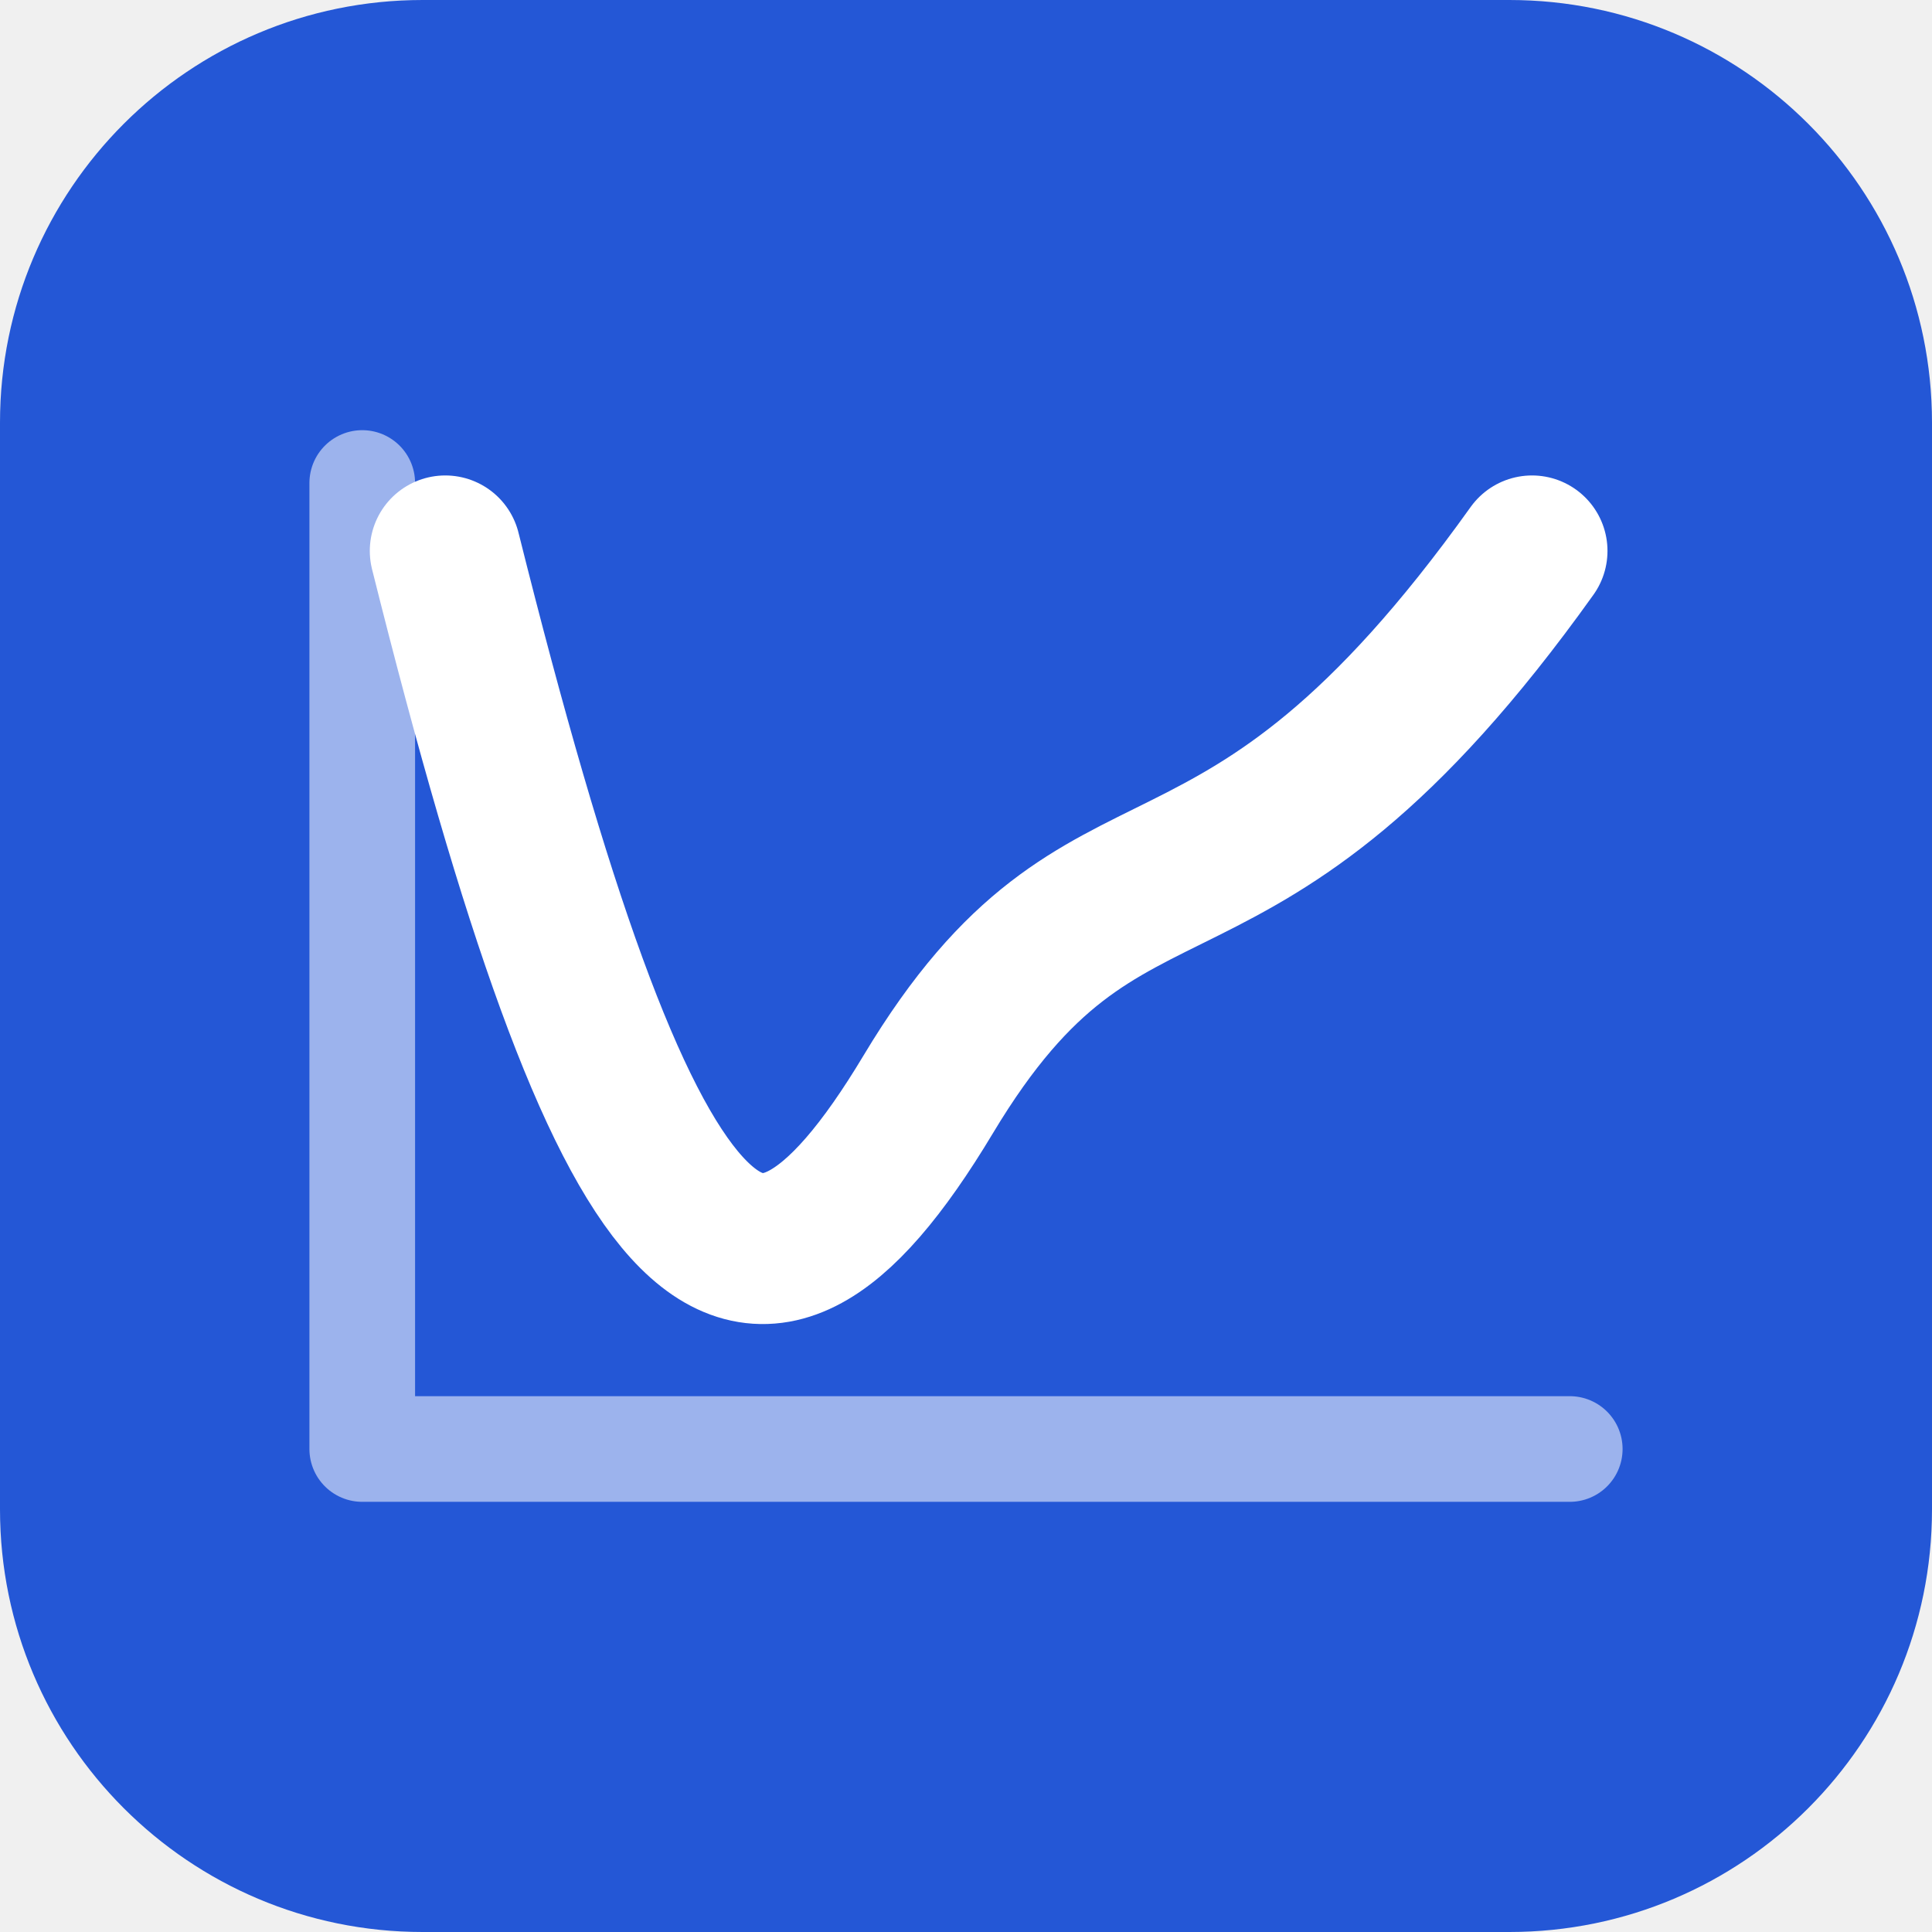
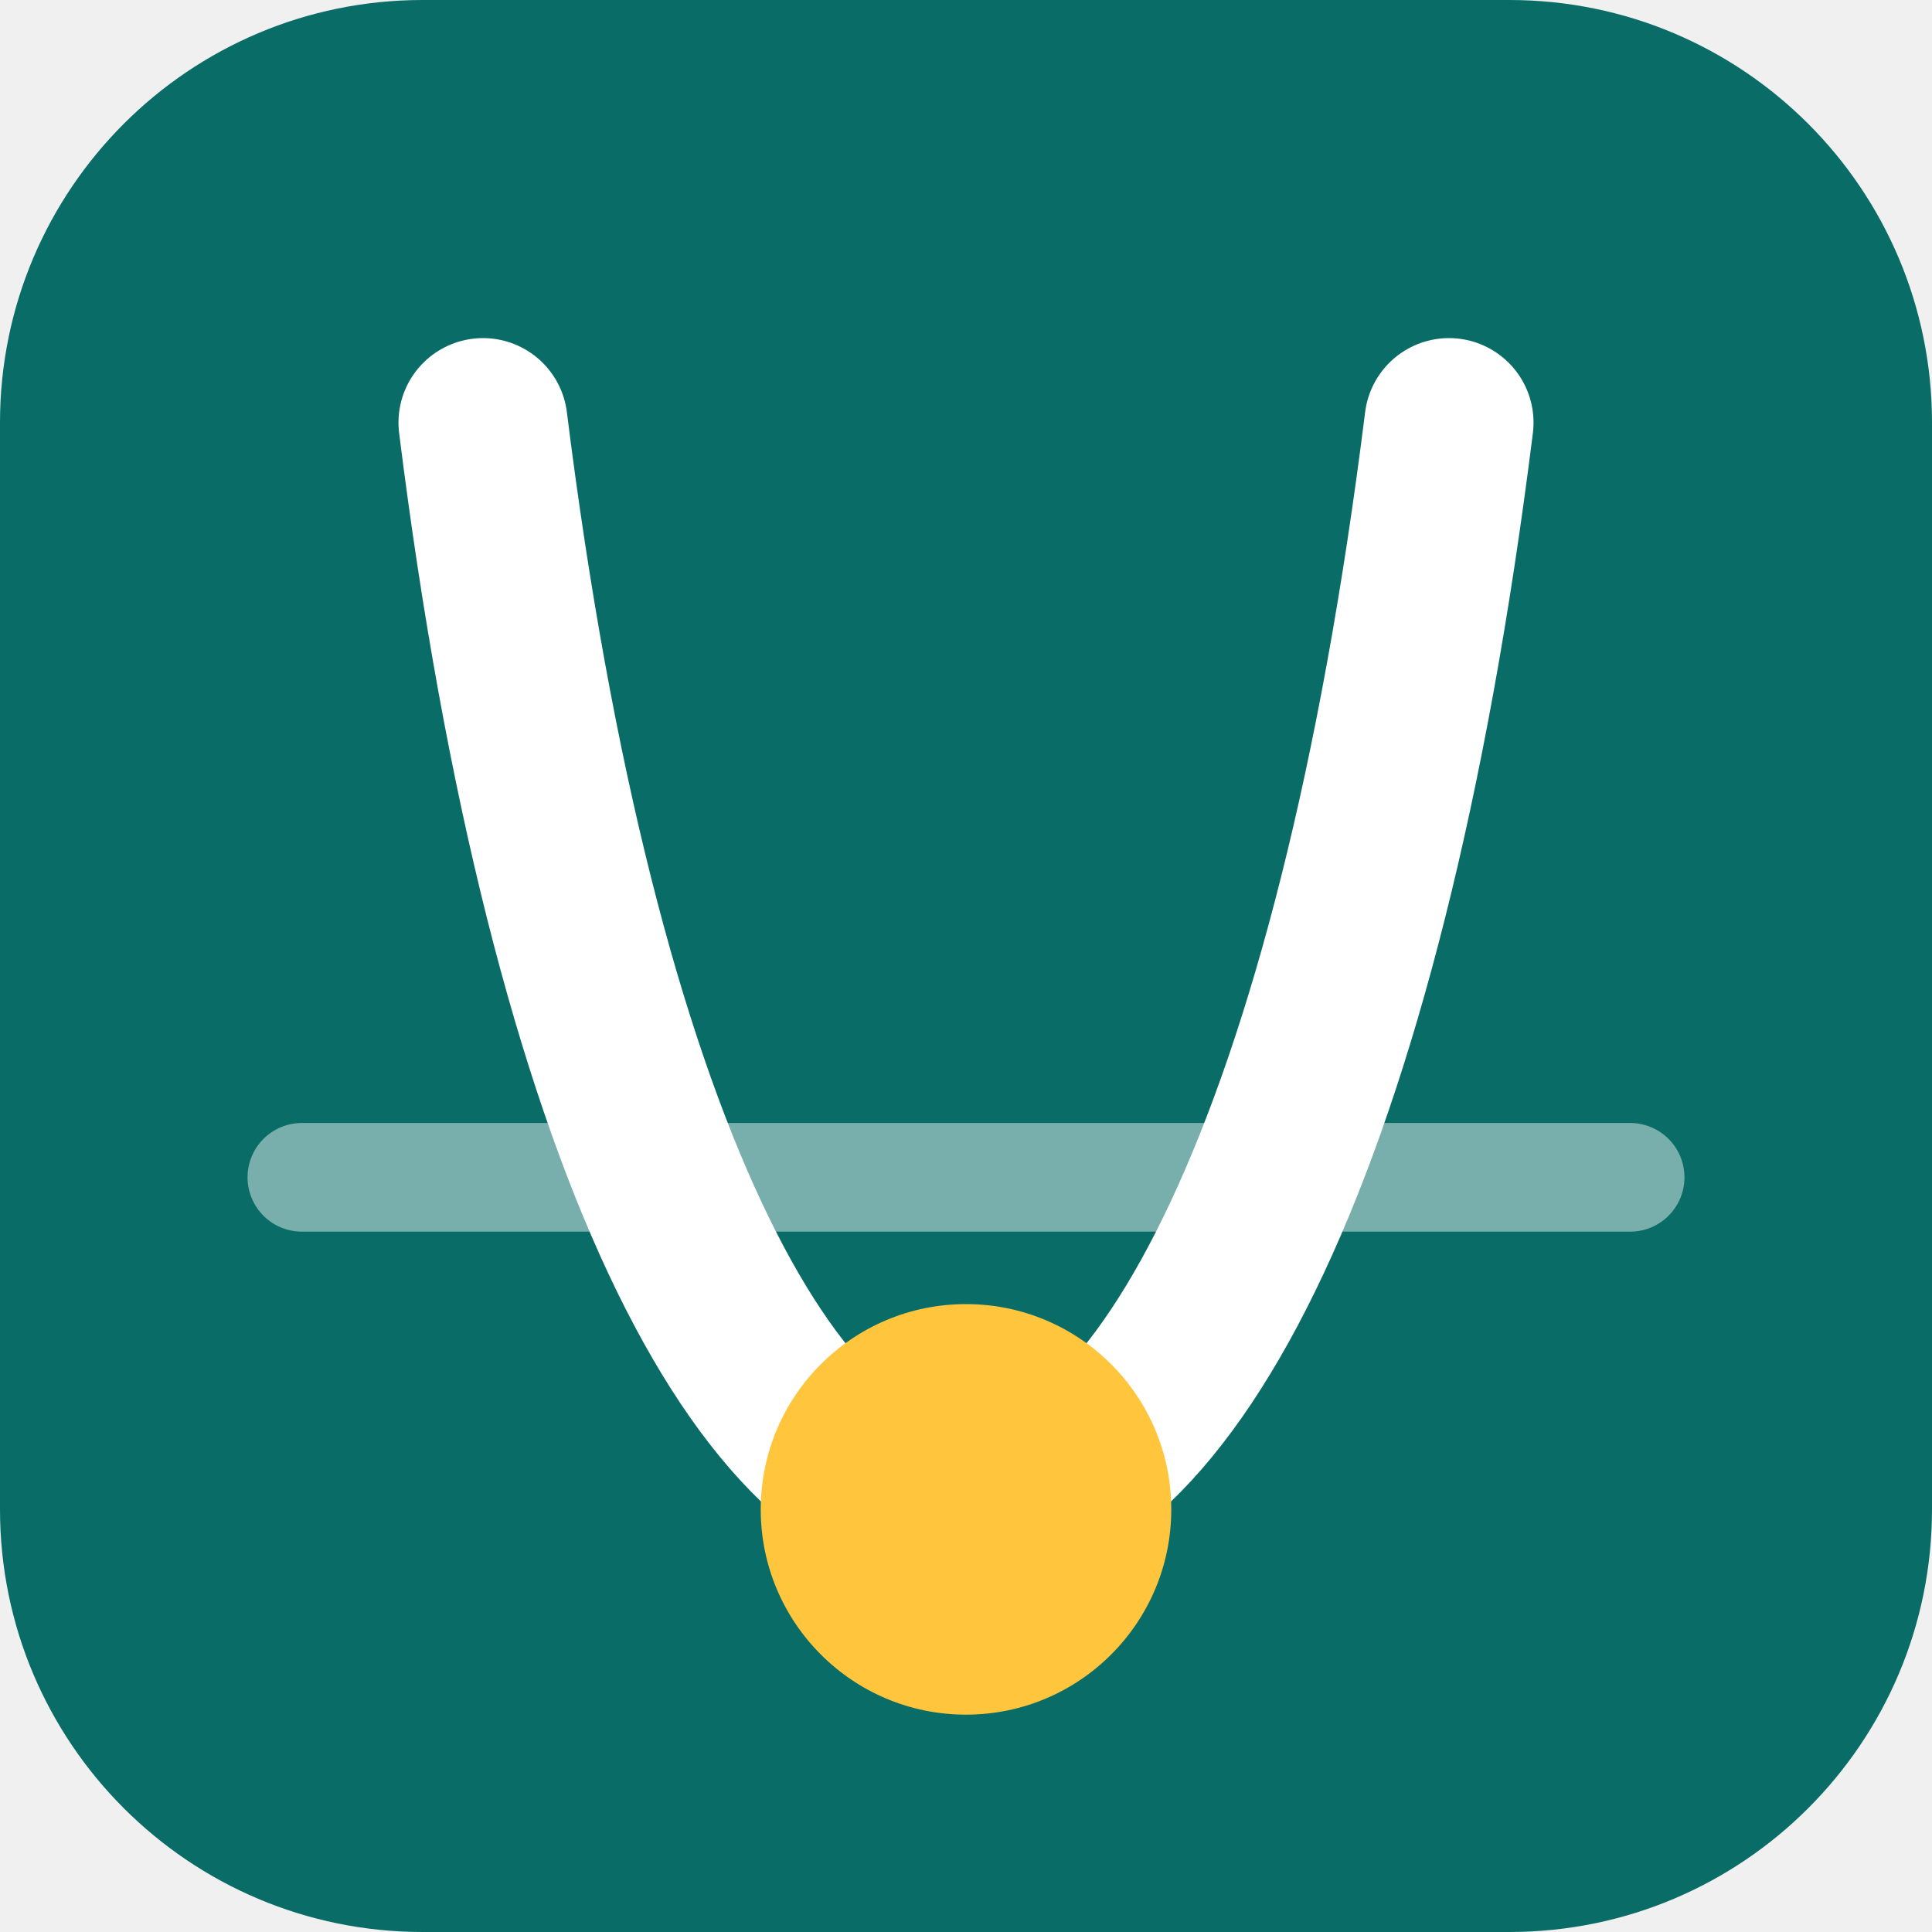
- <svg xmlns="http://www.w3.org/2000/svg" viewBox="0 0 512 512">
-   <rect width="512" height="512" rx="112" fill="#2457d6" />
-   <path d="M96 128v256h320" fill="none" stroke="#fff" stroke-width="28" stroke-linecap="round" stroke-linejoin="round" opacity=".55" />
-   <path d="M118 146c48 192 80 224 128 144s80-32 160-144" fill="none" stroke="#fff" stroke-width="40" stroke-linecap="round" />
+ <svg xmlns="http://www.w3.org/2000/svg" viewBox="0 0 32 32">
+   <rect width="32" height="32" rx="7" fill="#0a6c66" />
+   <g transform="translate(0.0 0.0) scale(1.0)">
+     <path d="M5 19.5h22" fill="none" stroke="#fff" stroke-width="1.8" stroke-linecap="round" opacity=".45" />
+     <path d="M8 7C11 31 21 31 24 7" fill="none" stroke="#fff" stroke-width="2.8" stroke-linecap="round" />
+     <circle cx="16" cy="25" r="3.4" fill="#ffc53d" />
+   </g>
</svg>
